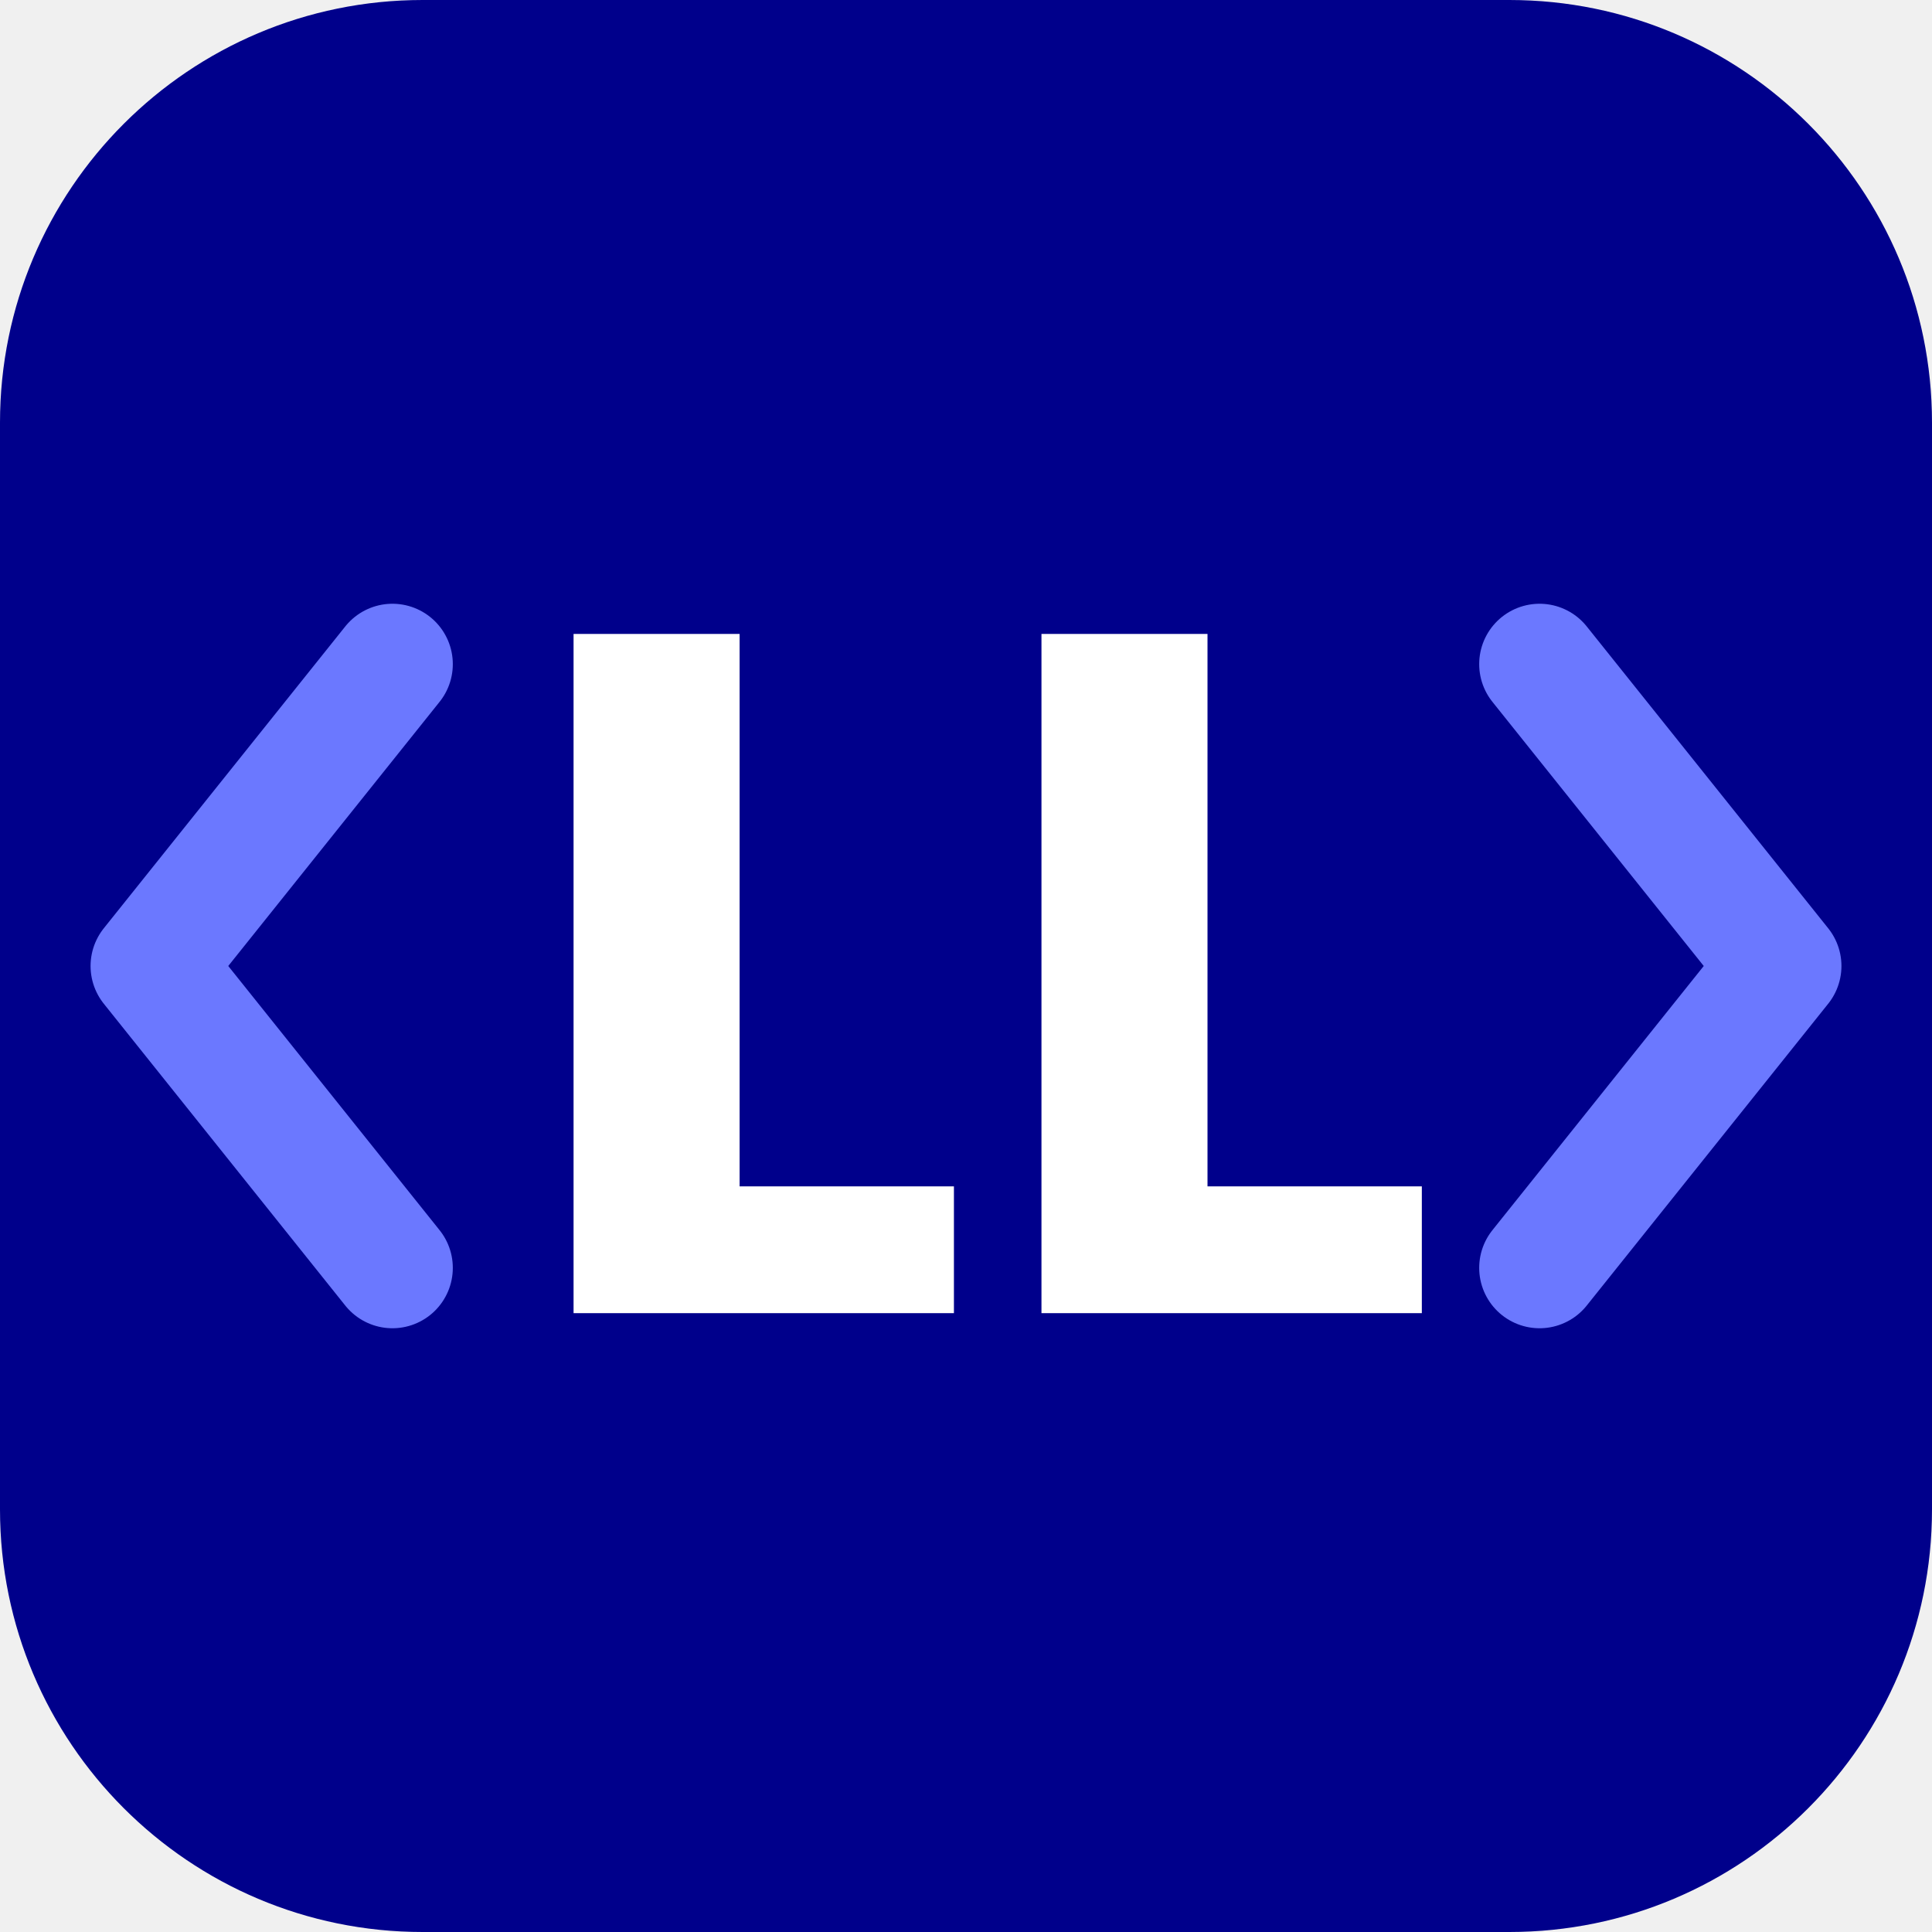
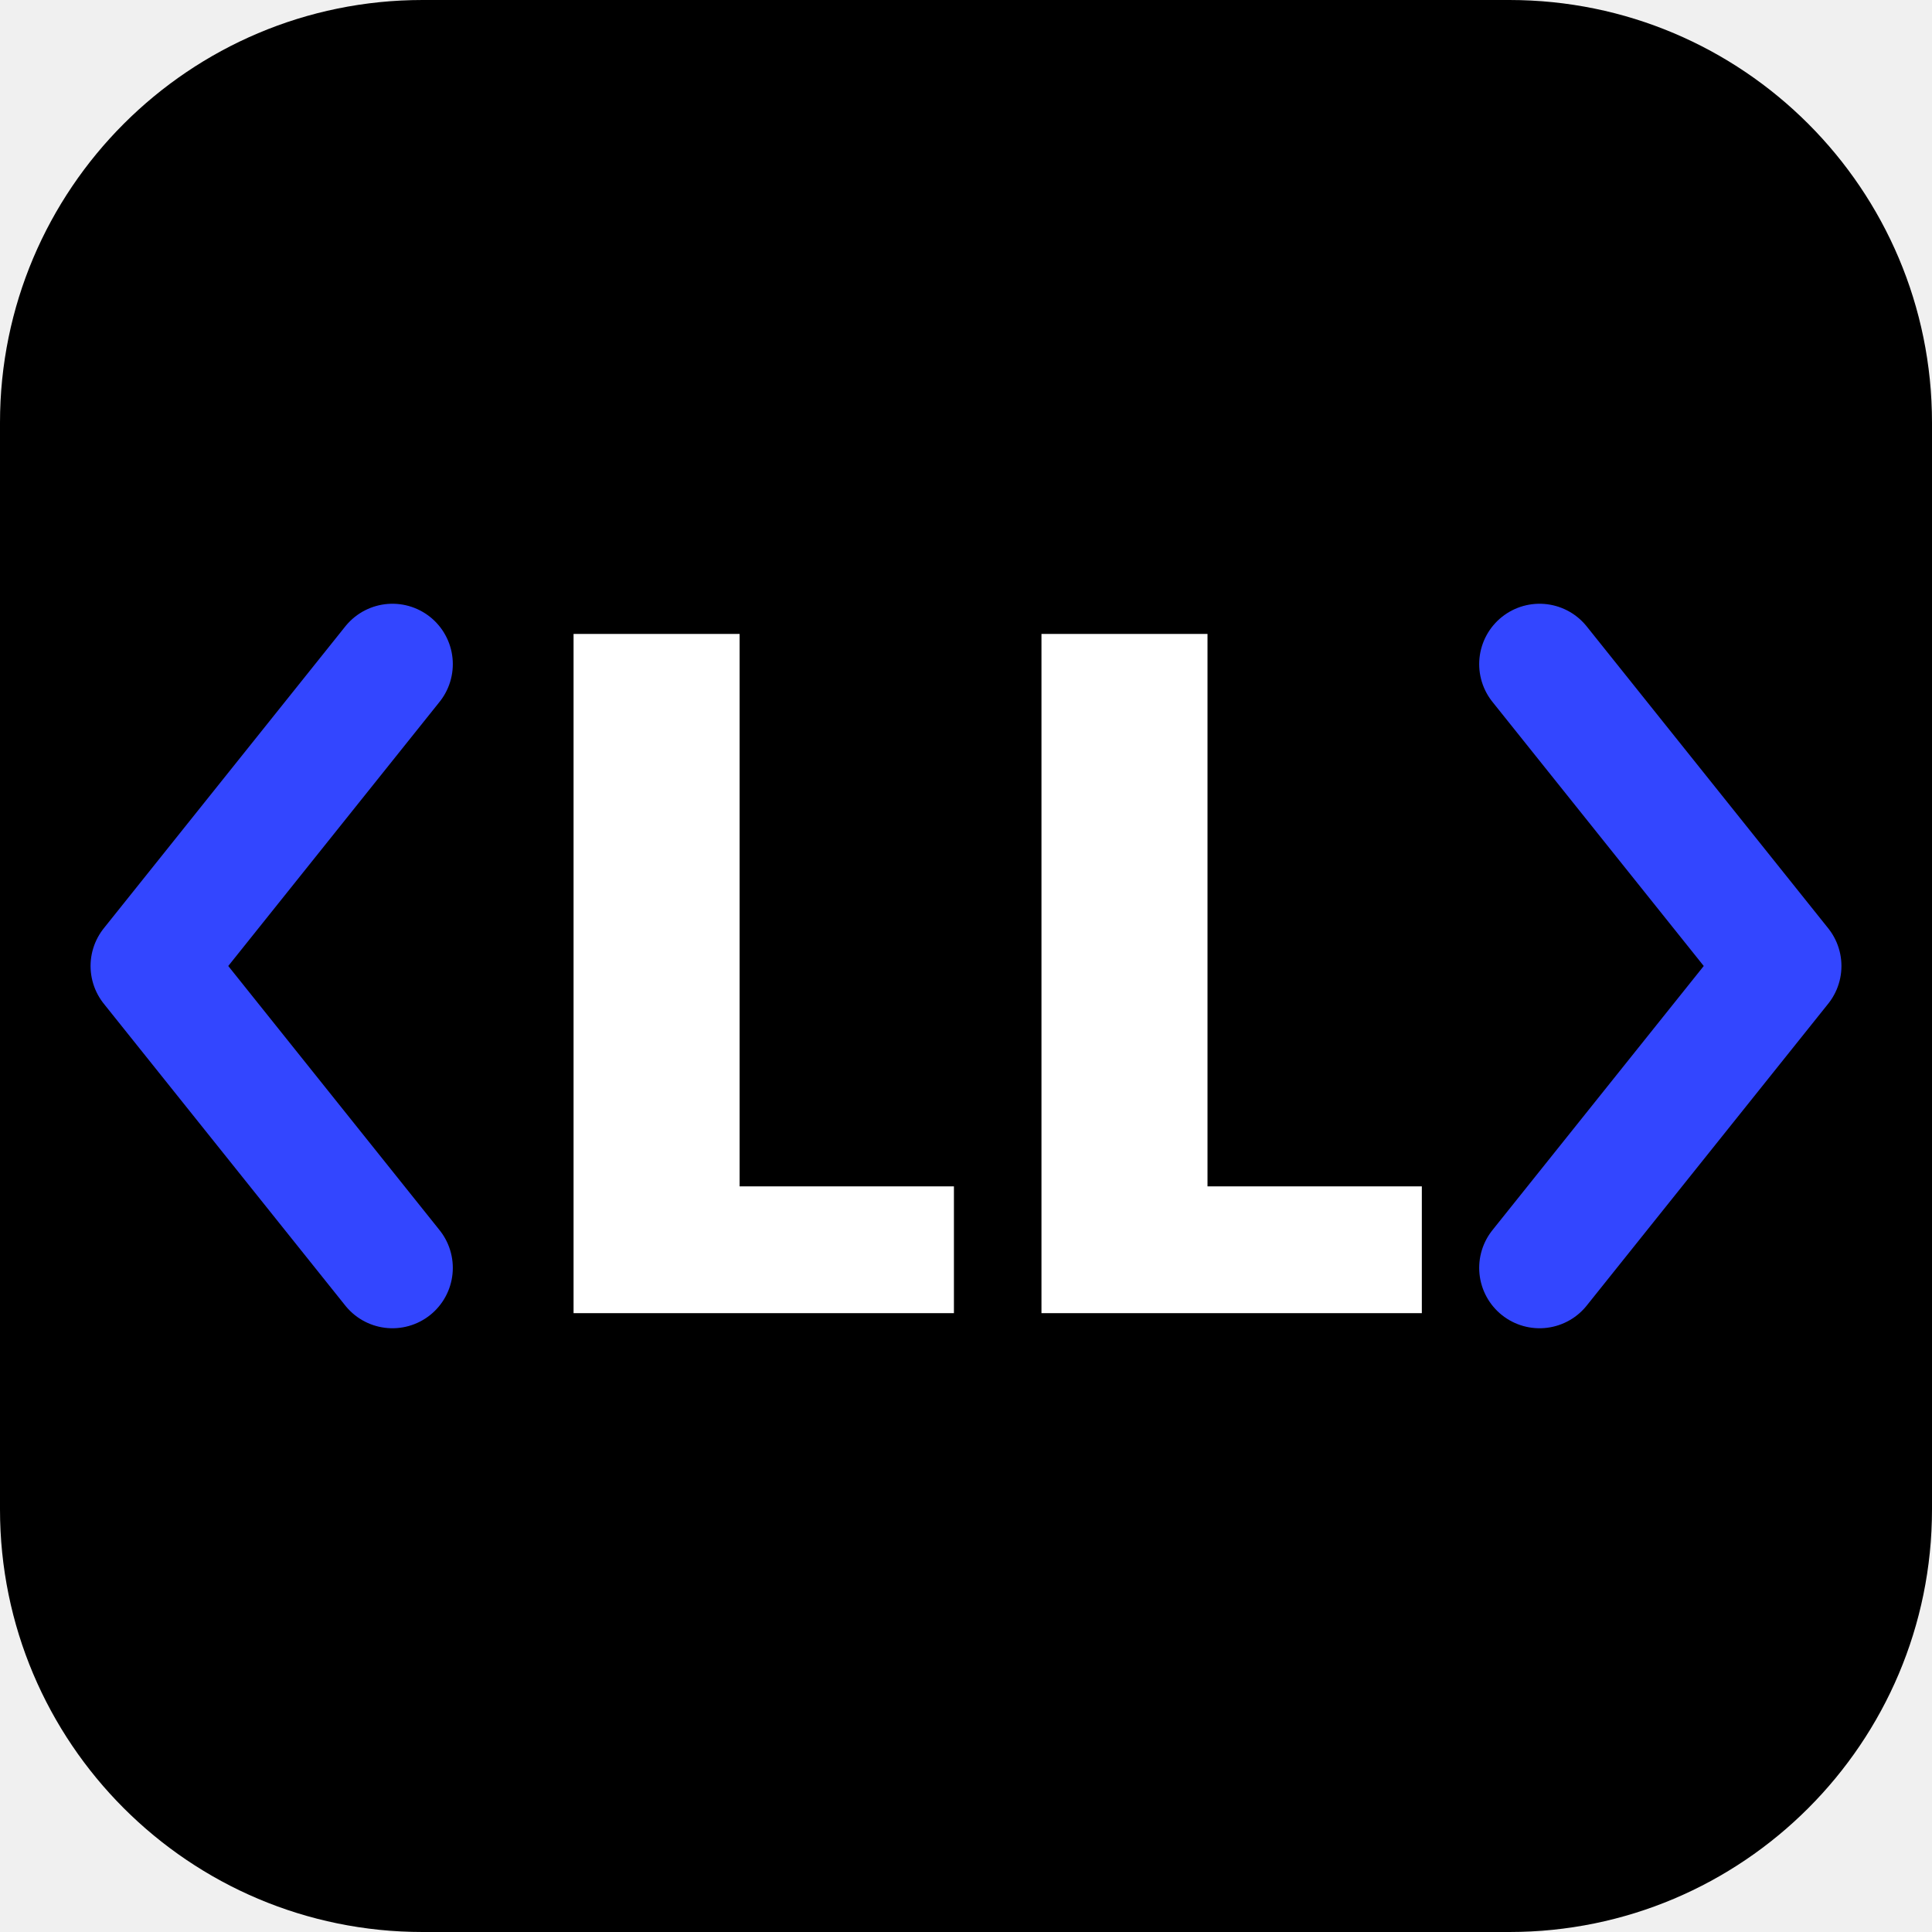
<svg xmlns="http://www.w3.org/2000/svg" viewBox="0 0 64 64">
-   <rect width="64" height="64" rx="14" fill="#00008B" />
-   <path fill="none" stroke="#6b78ff" stroke-width="4" stroke-linecap="round" stroke-linejoin="round" d="M13 22L5 32l8 10M51 22l8 10-8 10" />
+   <rect width="64" height="64" rx="14" fill="#000000" />
+   <path fill="none" stroke="#3346ff" stroke-width="4" stroke-linecap="round" stroke-linejoin="round" d="M13 22L5 32l8 10M51 22l8 10-8 10" />
  <path fill="#ffffff" d="M24.5 39.3H31.6V43.5H19V21H24.5Z" />
  <path fill="#ffffff" d="M40 39.3H47.1V43.5H34.5V21H40Z" />
</svg>
